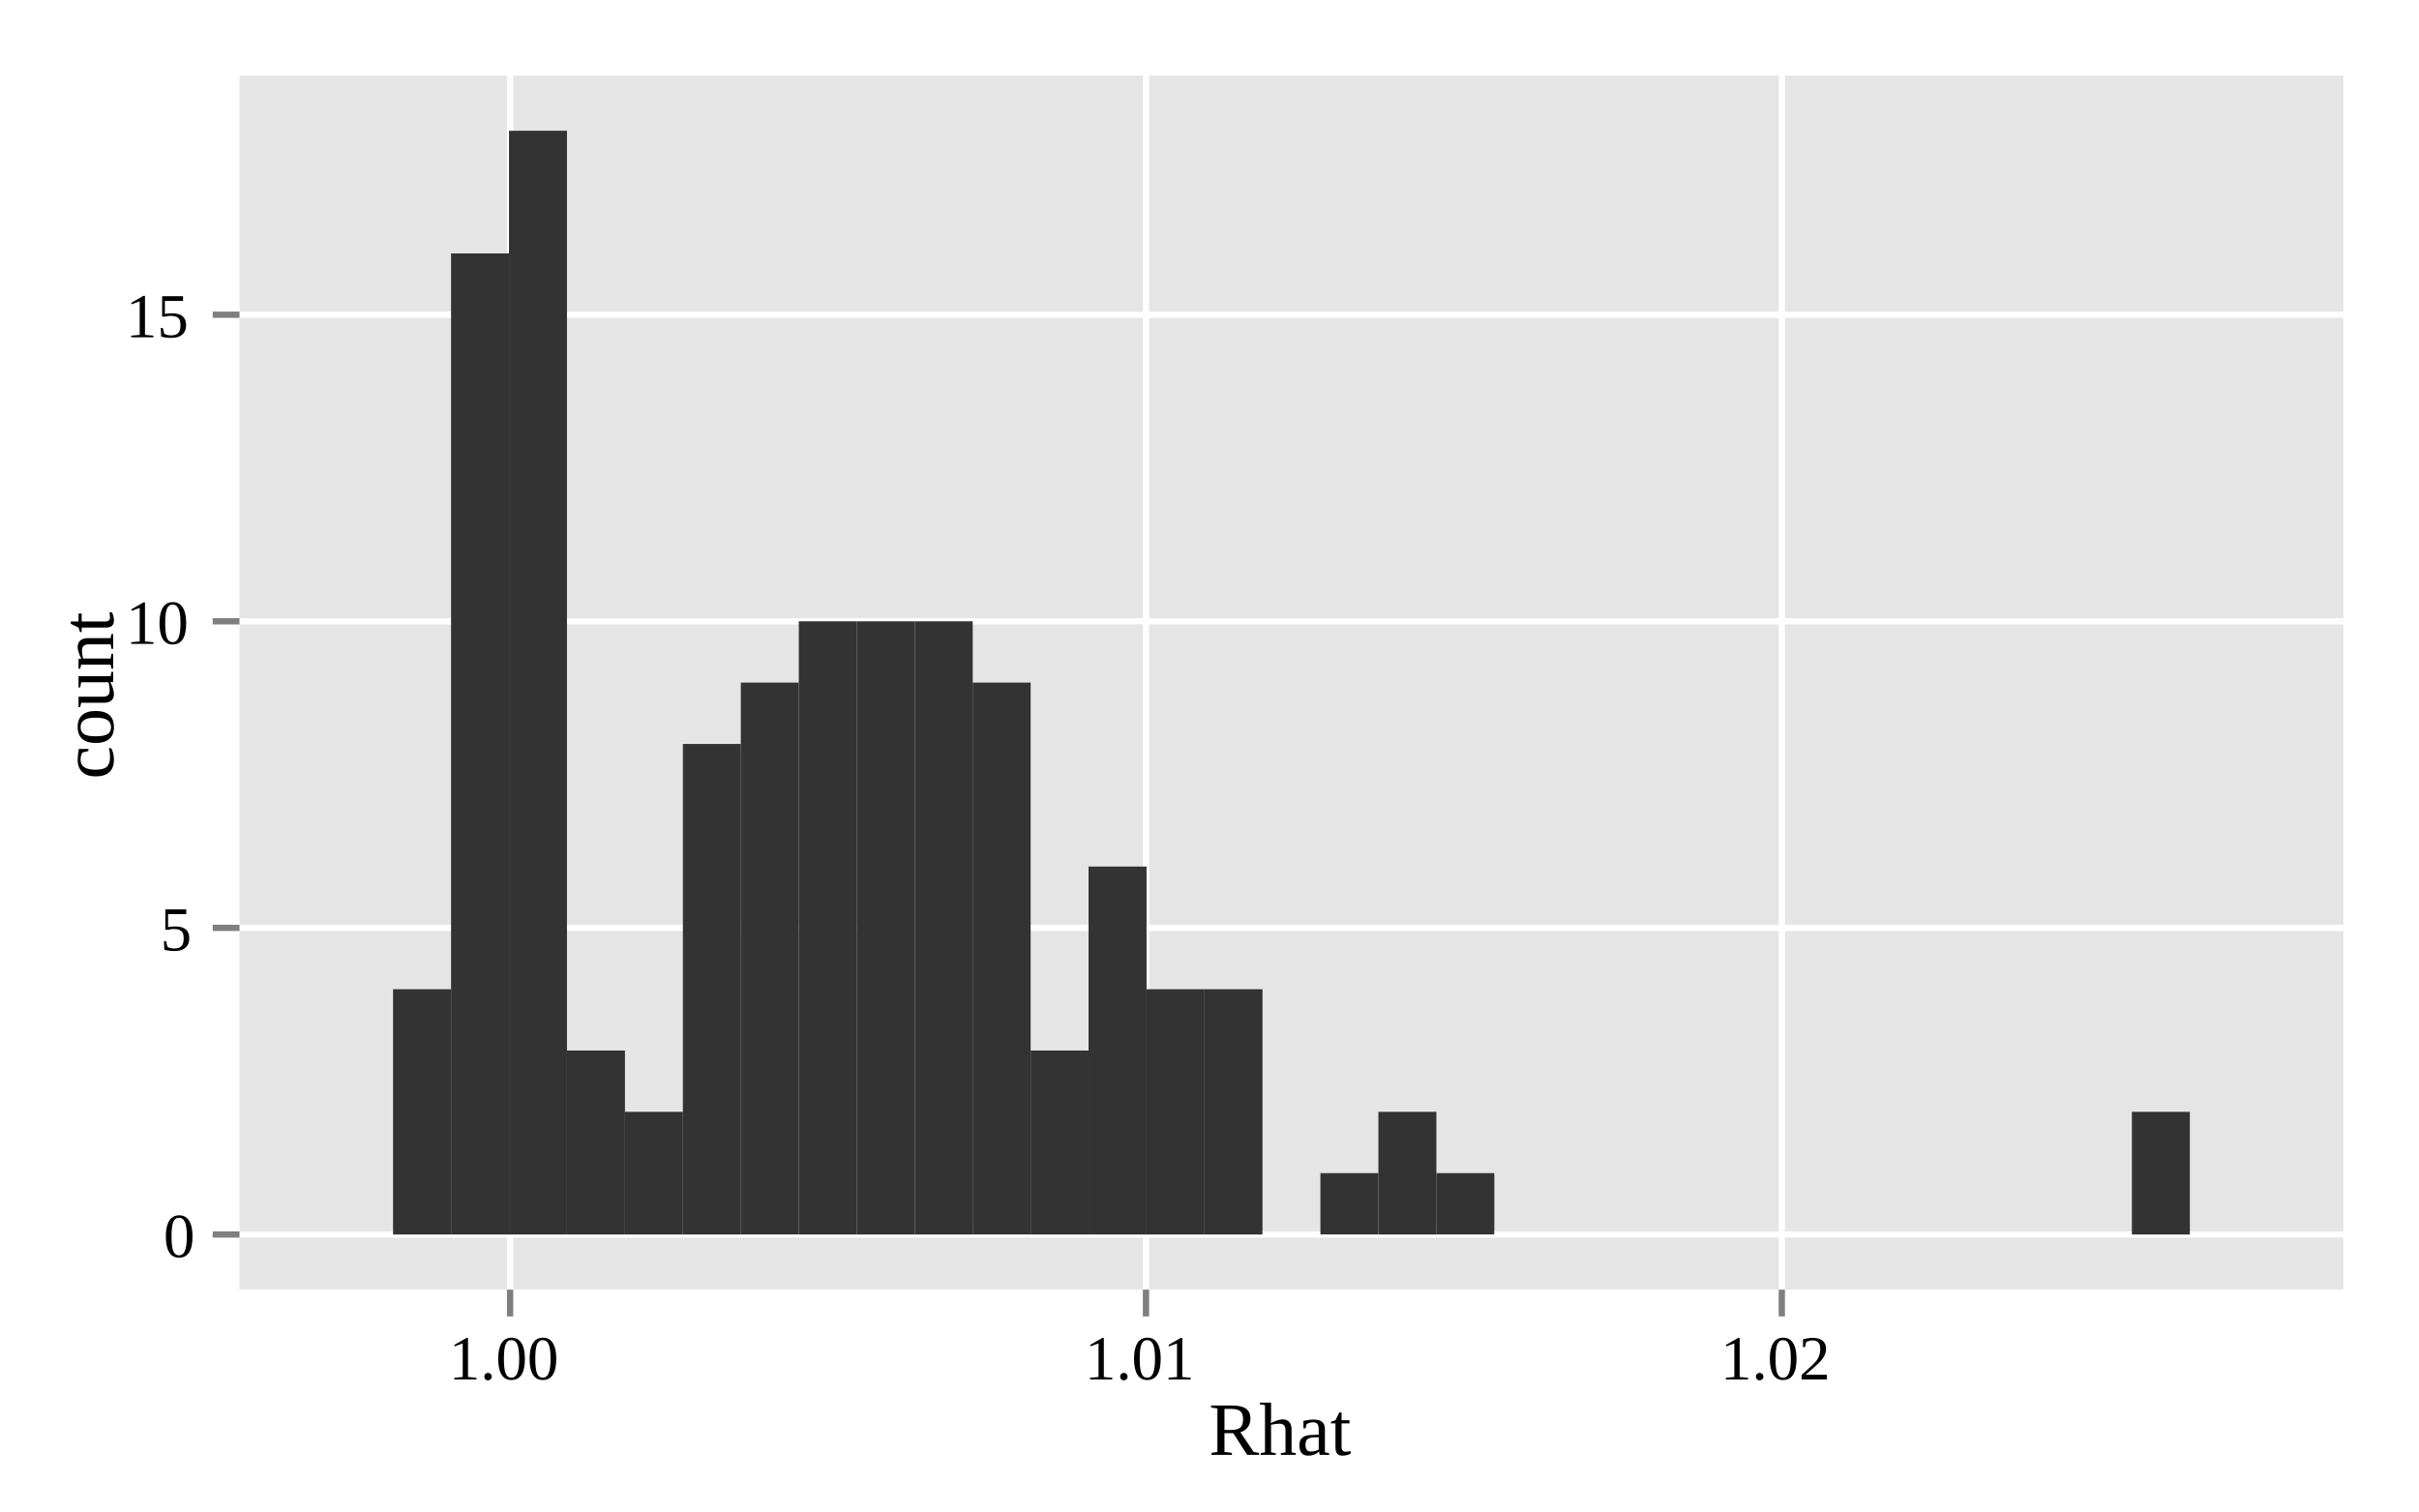
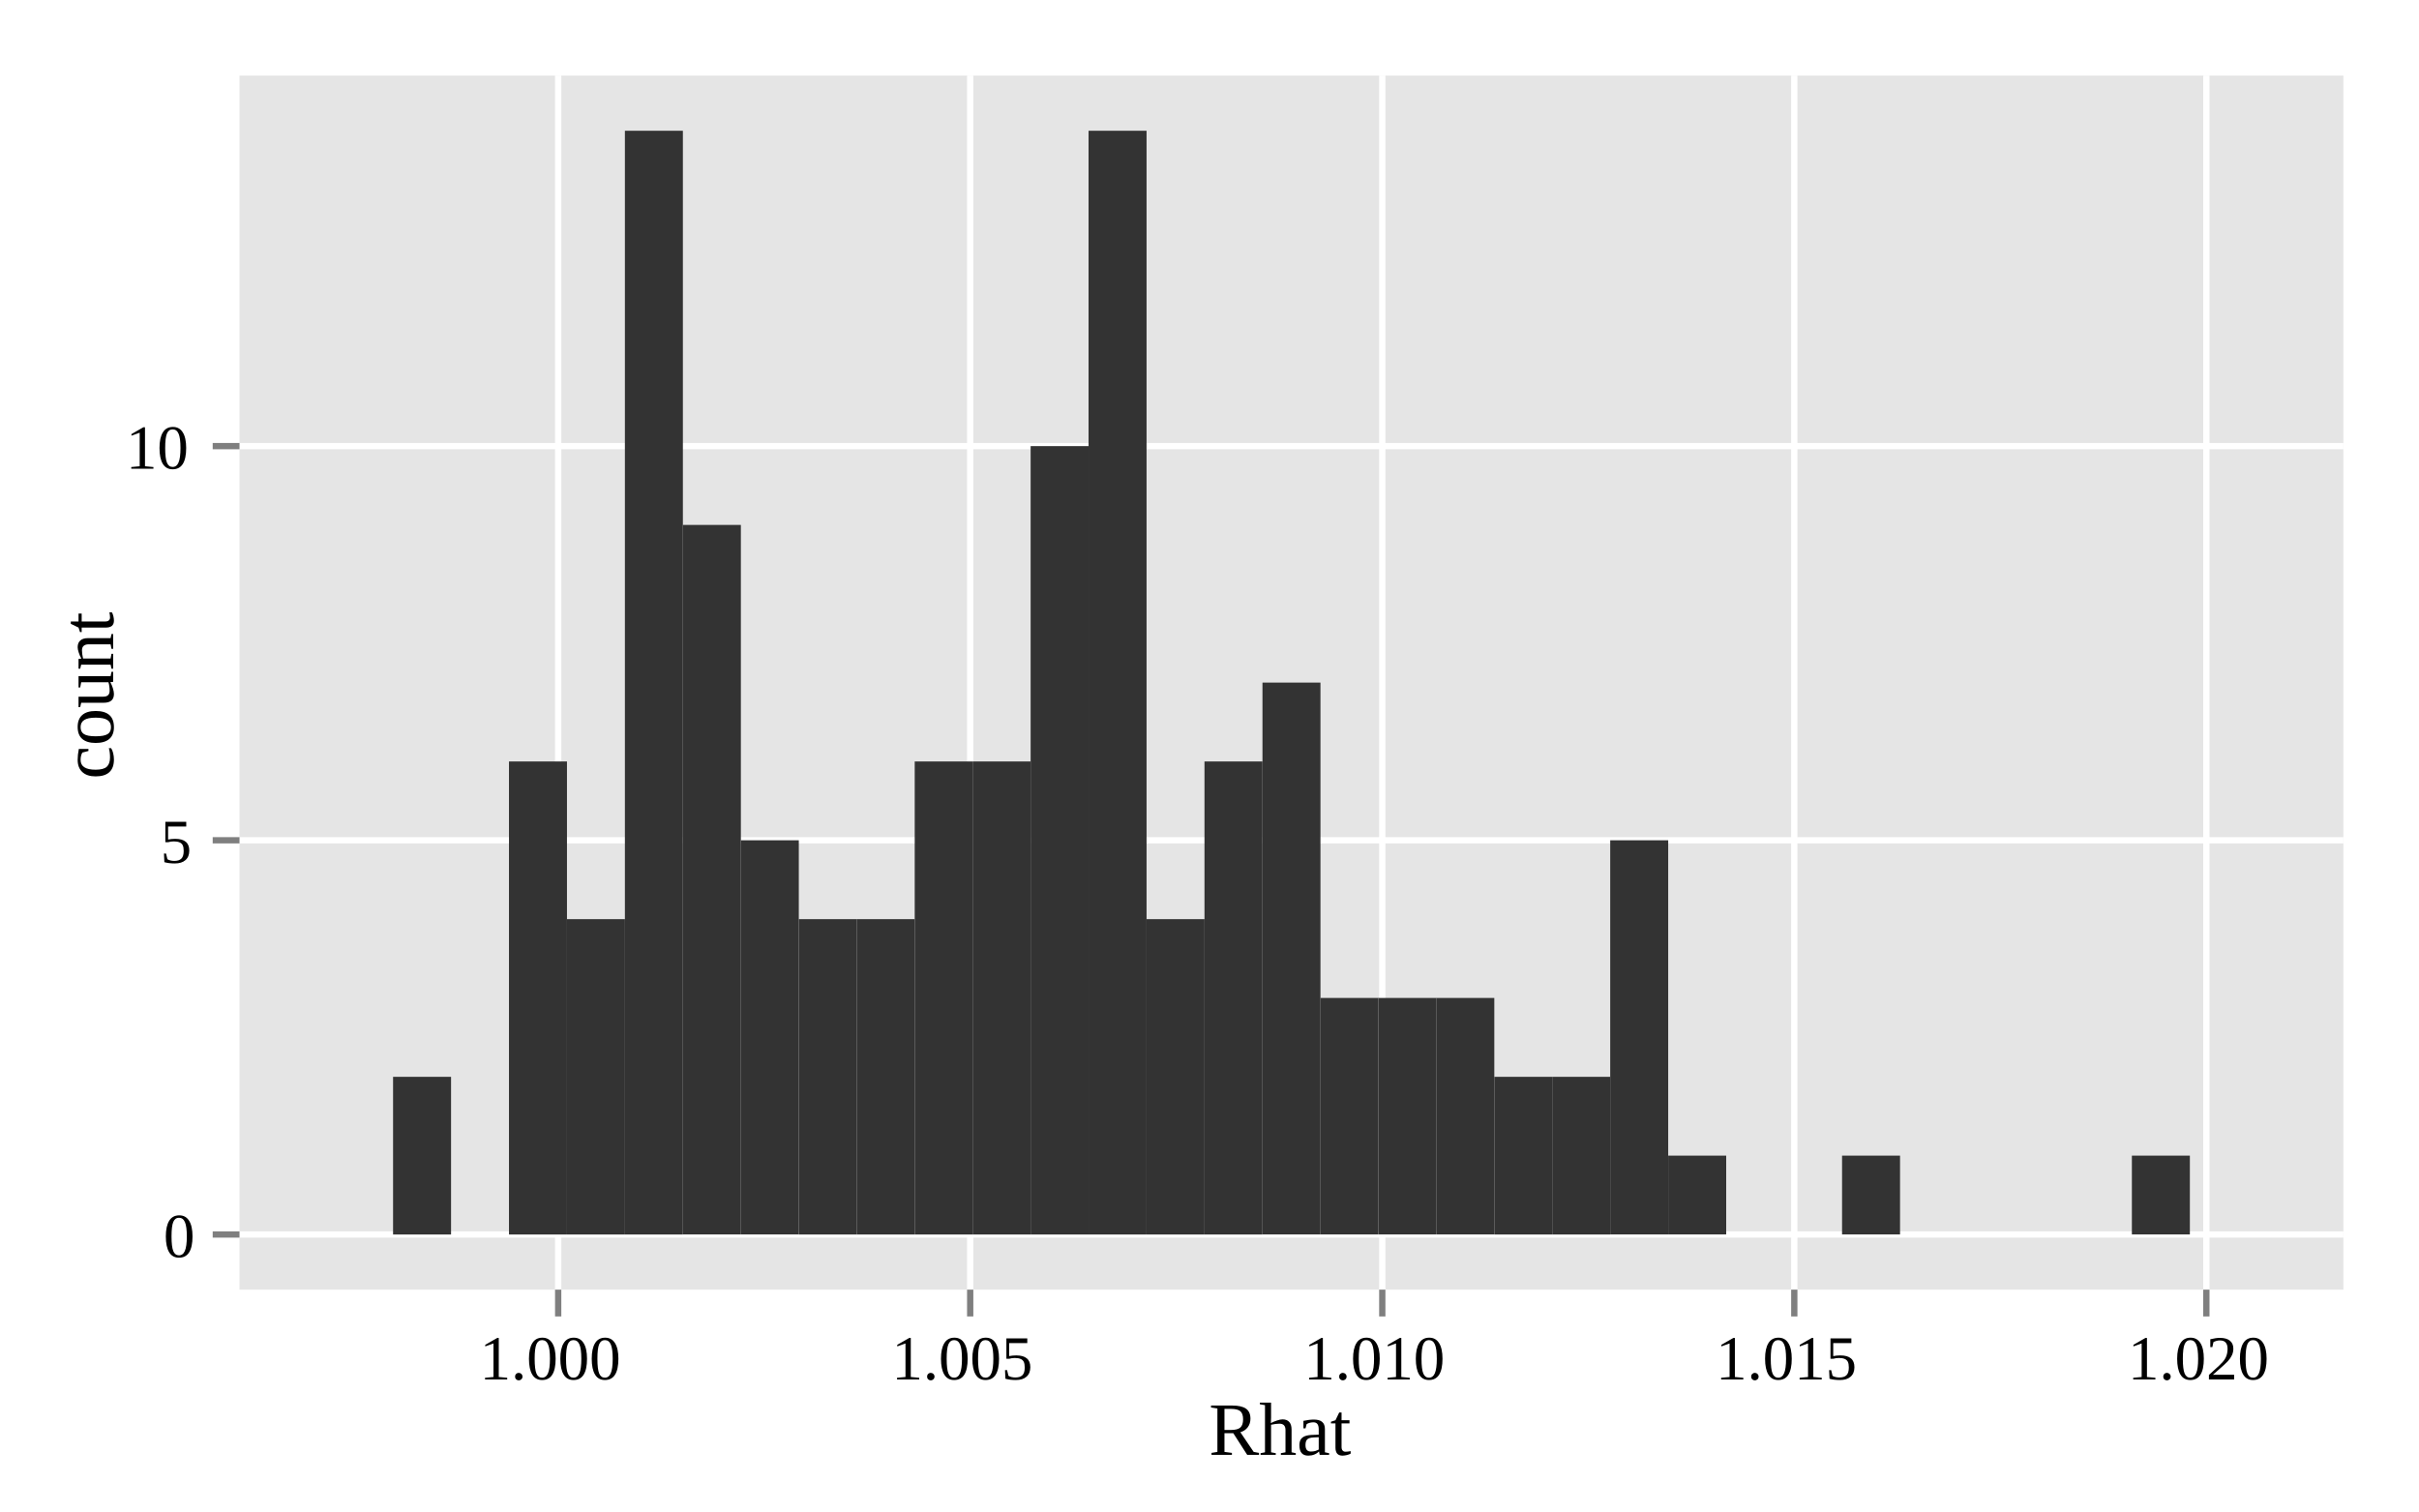
<svg xmlns="http://www.w3.org/2000/svg" width="385.44" height="240.90" viewBox="0,0,385.44,240.90">
  <rect width="100%" height="100%" style="fill:#FFFFFF" />
  <polygon points="0.00 , 0.00 385.44 , 0.00 385.44 , 240.90 0.00 , 240.90 " style="stroke-width:1;stroke:#FFFFFF;fill:#FFFFFF;stroke-opacity:1;fill-opacity:1" />
  <polygon points="38.16 , 205.54 38.16 , 12.05 373.39 , 12.05 373.39 , 205.54 " style="stroke-width:1;stroke:#FFFFFF;fill:#E5E5E5;stroke-opacity:0;fill-opacity:1" />
-   <polyline points="38.16 , 172.32 373.39 , 172.32 " style="stroke-width:0;stroke:#F2F2F2;fill:#000000;stroke-opacity:1;fill-opacity:0" />
-   <polyline points="38.16 , 123.45 373.39 , 123.45 " style="stroke-width:0;stroke:#F2F2F2;fill:#000000;stroke-opacity:1;fill-opacity:0" />
-   <polyline points="38.16 , 74.59 373.39 , 74.59 " style="stroke-width:0;stroke:#F2F2F2;fill:#000000;stroke-opacity:1;fill-opacity:0" />
-   <polyline points="38.16 , 25.73 373.39 , 25.73 " style="stroke-width:0;stroke:#F2F2F2;fill:#000000;stroke-opacity:1;fill-opacity:0" />
-   <polyline points="131.94 , 205.54 131.94 , 12.05 " style="stroke-width:0;stroke:#F2F2F2;fill:#000000;stroke-opacity:1;fill-opacity:0" />
-   <polyline points="233.25 , 205.54 233.25 , 12.05 " style="stroke-width:0;stroke:#F2F2F2;fill:#000000;stroke-opacity:1;fill-opacity:0" />
-   <polyline points="334.56 , 205.54 334.56 , 12.05 " style="stroke-width:0;stroke:#F2F2F2;fill:#000000;stroke-opacity:1;fill-opacity:0" />
+   <polyline points="38.16 , 165.33 373.39 , 165.33 " style="stroke-width:0;stroke:#F2F2F2;fill:#000000;stroke-opacity:1;fill-opacity:0" />
+   <polyline points="38.16 , 102.51 373.39 , 102.51 " style="stroke-width:0;stroke:#F2F2F2;fill:#000000;stroke-opacity:1;fill-opacity:0" />
+   <polyline points="38.16 , 39.69 373.39 , 39.69 " style="stroke-width:0;stroke:#F2F2F2;fill:#000000;stroke-opacity:1;fill-opacity:0" />
+   <polyline points="56.11 , 205.54 56.11 , 12.05 " style="stroke-width:0;stroke:#F2F2F2;fill:#000000;stroke-opacity:1;fill-opacity:0" />
+   <polyline points="121.76 , 205.54 121.76 , 12.05 " style="stroke-width:0;stroke:#F2F2F2;fill:#000000;stroke-opacity:1;fill-opacity:0" />
+   <polyline points="187.42 , 205.54 187.42 , 12.05 " style="stroke-width:0;stroke:#F2F2F2;fill:#000000;stroke-opacity:1;fill-opacity:0" />
+   <polyline points="253.07 , 205.54 253.07 , 12.05 " style="stroke-width:0;stroke:#F2F2F2;fill:#000000;stroke-opacity:1;fill-opacity:0" />
+   <polyline points="318.73 , 205.54 318.73 , 12.05 " style="stroke-width:0;stroke:#F2F2F2;fill:#000000;stroke-opacity:1;fill-opacity:0" />
  <polyline points="38.16 , 196.75 373.39 , 196.75 " style="stroke-width:1;stroke:#FFFFFF;fill:#000000;stroke-opacity:1;fill-opacity:0" />
-   <polyline points="38.16 , 147.88 373.39 , 147.88 " style="stroke-width:1;stroke:#FFFFFF;fill:#000000;stroke-opacity:1;fill-opacity:0" />
-   <polyline points="38.16 , 99.02 373.39 , 99.02 " style="stroke-width:1;stroke:#FFFFFF;fill:#000000;stroke-opacity:1;fill-opacity:0" />
-   <polyline points="38.16 , 50.16 373.39 , 50.16 " style="stroke-width:1;stroke:#FFFFFF;fill:#000000;stroke-opacity:1;fill-opacity:0" />
-   <polyline points="81.28 , 205.54 81.28 , 12.05 " style="stroke-width:1;stroke:#FFFFFF;fill:#000000;stroke-opacity:1;fill-opacity:0" />
-   <polyline points="182.60 , 205.54 182.60 , 12.05 " style="stroke-width:1;stroke:#FFFFFF;fill:#000000;stroke-opacity:1;fill-opacity:0" />
-   <polyline points="283.91 , 205.54 283.91 , 12.05 " style="stroke-width:1;stroke:#FFFFFF;fill:#000000;stroke-opacity:1;fill-opacity:0" />
+   <polyline points="38.16 , 133.92 373.39 , 133.92 " style="stroke-width:1;stroke:#FFFFFF;fill:#000000;stroke-opacity:1;fill-opacity:0" />
+   <polyline points="38.16 , 71.10 373.39 , 71.10 " style="stroke-width:1;stroke:#FFFFFF;fill:#000000;stroke-opacity:1;fill-opacity:0" />
+   <polyline points="88.94 , 205.54 88.94 , 12.05 " style="stroke-width:1;stroke:#FFFFFF;fill:#000000;stroke-opacity:1;fill-opacity:0" />
+   <polyline points="154.59 , 205.54 154.59 , 12.05 " style="stroke-width:1;stroke:#FFFFFF;fill:#000000;stroke-opacity:1;fill-opacity:0" />
+   <polyline points="220.25 , 205.54 220.25 , 12.05 " style="stroke-width:1;stroke:#FFFFFF;fill:#000000;stroke-opacity:1;fill-opacity:0" />
+   <polyline points="285.90 , 205.54 285.90 , 12.05 " style="stroke-width:1;stroke:#FFFFFF;fill:#000000;stroke-opacity:1;fill-opacity:0" />
+   <polyline points="351.56 , 205.54 351.56 , 12.05 " style="stroke-width:1;stroke:#FFFFFF;fill:#000000;stroke-opacity:1;fill-opacity:0" />
  <rect x="53.40" y="196.75" width="9.24" height="0.00" style="stroke-width:1;stroke:#FFFFFF;fill:#333333;stroke-opacity:0;fill-opacity:1" />
-   <rect x="62.63" y="157.66" width="9.24" height="39.09" style="stroke-width:1;stroke:#FFFFFF;fill:#333333;stroke-opacity:0;fill-opacity:1" />
-   <rect x="71.87" y="40.39" width="9.24" height="156.36" style="stroke-width:1;stroke:#FFFFFF;fill:#333333;stroke-opacity:0;fill-opacity:1" />
-   <rect x="81.10" y="20.84" width="9.24" height="175.91" style="stroke-width:1;stroke:#FFFFFF;fill:#333333;stroke-opacity:0;fill-opacity:1" />
-   <rect x="90.34" y="167.43" width="9.24" height="29.32" style="stroke-width:1;stroke:#FFFFFF;fill:#333333;stroke-opacity:0;fill-opacity:1" />
-   <rect x="99.57" y="177.20" width="9.24" height="19.55" style="stroke-width:1;stroke:#FFFFFF;fill:#333333;stroke-opacity:0;fill-opacity:1" />
-   <rect x="108.81" y="118.57" width="9.24" height="78.18" style="stroke-width:1;stroke:#FFFFFF;fill:#333333;stroke-opacity:0;fill-opacity:1" />
-   <rect x="118.04" y="108.79" width="9.24" height="87.95" style="stroke-width:1;stroke:#FFFFFF;fill:#333333;stroke-opacity:0;fill-opacity:1" />
-   <rect x="127.28" y="99.02" width="9.24" height="97.73" style="stroke-width:1;stroke:#FFFFFF;fill:#333333;stroke-opacity:0;fill-opacity:1" />
-   <rect x="136.51" y="99.02" width="9.24" height="97.73" style="stroke-width:1;stroke:#FFFFFF;fill:#333333;stroke-opacity:0;fill-opacity:1" />
-   <rect x="145.75" y="99.02" width="9.24" height="97.73" style="stroke-width:1;stroke:#FFFFFF;fill:#333333;stroke-opacity:0;fill-opacity:1" />
-   <rect x="154.98" y="108.79" width="9.24" height="87.95" style="stroke-width:1;stroke:#FFFFFF;fill:#333333;stroke-opacity:0;fill-opacity:1" />
-   <rect x="164.22" y="167.43" width="9.24" height="29.32" style="stroke-width:1;stroke:#FFFFFF;fill:#333333;stroke-opacity:0;fill-opacity:1" />
-   <rect x="173.45" y="138.11" width="9.24" height="58.64" style="stroke-width:1;stroke:#FFFFFF;fill:#333333;stroke-opacity:0;fill-opacity:1" />
-   <rect x="182.69" y="157.66" width="9.24" height="39.09" style="stroke-width:1;stroke:#FFFFFF;fill:#333333;stroke-opacity:0;fill-opacity:1" />
-   <rect x="191.92" y="157.66" width="9.24" height="39.09" style="stroke-width:1;stroke:#FFFFFF;fill:#333333;stroke-opacity:0;fill-opacity:1" />
-   <rect x="201.16" y="196.75" width="9.24" height="0.00" style="stroke-width:1;stroke:#FFFFFF;fill:#333333;stroke-opacity:0;fill-opacity:1" />
-   <rect x="210.39" y="186.97" width="9.24" height="9.77" style="stroke-width:1;stroke:#FFFFFF;fill:#333333;stroke-opacity:0;fill-opacity:1" />
-   <rect x="219.63" y="177.20" width="9.24" height="19.55" style="stroke-width:1;stroke:#FFFFFF;fill:#333333;stroke-opacity:0;fill-opacity:1" />
-   <rect x="228.86" y="186.97" width="9.24" height="9.77" style="stroke-width:1;stroke:#FFFFFF;fill:#333333;stroke-opacity:0;fill-opacity:1" />
-   <rect x="238.10" y="196.75" width="9.24" height="0.00" style="stroke-width:1;stroke:#FFFFFF;fill:#333333;stroke-opacity:0;fill-opacity:1" />
-   <rect x="247.33" y="196.75" width="9.24" height="0.00" style="stroke-width:1;stroke:#FFFFFF;fill:#333333;stroke-opacity:0;fill-opacity:1" />
-   <rect x="256.57" y="196.75" width="9.24" height="0.00" style="stroke-width:1;stroke:#FFFFFF;fill:#333333;stroke-opacity:0;fill-opacity:1" />
-   <rect x="265.81" y="196.75" width="9.24" height="0.00" style="stroke-width:1;stroke:#FFFFFF;fill:#333333;stroke-opacity:0;fill-opacity:1" />
+   <rect x="62.63" y="171.62" width="9.24" height="25.13" style="stroke-width:1;stroke:#FFFFFF;fill:#333333;stroke-opacity:0;fill-opacity:1" />
+   <rect x="71.87" y="196.75" width="9.24" height="0.00" style="stroke-width:1;stroke:#FFFFFF;fill:#333333;stroke-opacity:0;fill-opacity:1" />
+   <rect x="81.10" y="121.36" width="9.24" height="75.39" style="stroke-width:1;stroke:#FFFFFF;fill:#333333;stroke-opacity:0;fill-opacity:1" />
+   <rect x="90.34" y="146.49" width="9.24" height="50.26" style="stroke-width:1;stroke:#FFFFFF;fill:#333333;stroke-opacity:0;fill-opacity:1" />
+   <rect x="99.57" y="20.84" width="9.24" height="175.91" style="stroke-width:1;stroke:#FFFFFF;fill:#333333;stroke-opacity:0;fill-opacity:1" />
+   <rect x="108.81" y="83.66" width="9.24" height="113.08" style="stroke-width:1;stroke:#FFFFFF;fill:#333333;stroke-opacity:0;fill-opacity:1" />
+   <rect x="118.04" y="133.92" width="9.24" height="62.82" style="stroke-width:1;stroke:#FFFFFF;fill:#333333;stroke-opacity:0;fill-opacity:1" />
+   <rect x="127.28" y="146.49" width="9.24" height="50.26" style="stroke-width:1;stroke:#FFFFFF;fill:#333333;stroke-opacity:0;fill-opacity:1" />
+   <rect x="136.51" y="146.49" width="9.24" height="50.26" style="stroke-width:1;stroke:#FFFFFF;fill:#333333;stroke-opacity:0;fill-opacity:1" />
+   <rect x="145.75" y="121.36" width="9.24" height="75.39" style="stroke-width:1;stroke:#FFFFFF;fill:#333333;stroke-opacity:0;fill-opacity:1" />
+   <rect x="154.98" y="121.36" width="9.24" height="75.39" style="stroke-width:1;stroke:#FFFFFF;fill:#333333;stroke-opacity:0;fill-opacity:1" />
+   <rect x="164.22" y="71.10" width="9.24" height="125.65" style="stroke-width:1;stroke:#FFFFFF;fill:#333333;stroke-opacity:0;fill-opacity:1" />
+   <rect x="173.45" y="20.84" width="9.24" height="175.91" style="stroke-width:1;stroke:#FFFFFF;fill:#333333;stroke-opacity:0;fill-opacity:1" />
+   <rect x="182.69" y="146.49" width="9.24" height="50.26" style="stroke-width:1;stroke:#FFFFFF;fill:#333333;stroke-opacity:0;fill-opacity:1" />
+   <rect x="191.92" y="121.36" width="9.24" height="75.39" style="stroke-width:1;stroke:#FFFFFF;fill:#333333;stroke-opacity:0;fill-opacity:1" />
+   <rect x="201.16" y="108.79" width="9.24" height="87.95" style="stroke-width:1;stroke:#FFFFFF;fill:#333333;stroke-opacity:0;fill-opacity:1" />
+   <rect x="210.39" y="159.05" width="9.24" height="37.69" style="stroke-width:1;stroke:#FFFFFF;fill:#333333;stroke-opacity:0;fill-opacity:1" />
+   <rect x="219.63" y="159.05" width="9.24" height="37.69" style="stroke-width:1;stroke:#FFFFFF;fill:#333333;stroke-opacity:0;fill-opacity:1" />
+   <rect x="228.86" y="159.05" width="9.24" height="37.69" style="stroke-width:1;stroke:#FFFFFF;fill:#333333;stroke-opacity:0;fill-opacity:1" />
+   <rect x="238.10" y="171.62" width="9.24" height="25.13" style="stroke-width:1;stroke:#FFFFFF;fill:#333333;stroke-opacity:0;fill-opacity:1" />
+   <rect x="247.33" y="171.62" width="9.24" height="25.13" style="stroke-width:1;stroke:#FFFFFF;fill:#333333;stroke-opacity:0;fill-opacity:1" />
+   <rect x="256.57" y="133.92" width="9.24" height="62.82" style="stroke-width:1;stroke:#FFFFFF;fill:#333333;stroke-opacity:0;fill-opacity:1" />
+   <rect x="265.81" y="184.18" width="9.24" height="12.56" style="stroke-width:1;stroke:#FFFFFF;fill:#333333;stroke-opacity:0;fill-opacity:1" />
  <rect x="275.04" y="196.75" width="9.24" height="0.00" style="stroke-width:1;stroke:#FFFFFF;fill:#333333;stroke-opacity:0;fill-opacity:1" />
  <rect x="284.28" y="196.75" width="9.24" height="0.00" style="stroke-width:1;stroke:#FFFFFF;fill:#333333;stroke-opacity:0;fill-opacity:1" />
-   <rect x="293.51" y="196.75" width="9.24" height="0.00" style="stroke-width:1;stroke:#FFFFFF;fill:#333333;stroke-opacity:0;fill-opacity:1" />
+   <rect x="293.51" y="184.18" width="9.24" height="12.56" style="stroke-width:1;stroke:#FFFFFF;fill:#333333;stroke-opacity:0;fill-opacity:1" />
  <rect x="302.75" y="196.75" width="9.24" height="0.00" style="stroke-width:1;stroke:#FFFFFF;fill:#333333;stroke-opacity:0;fill-opacity:1" />
  <rect x="311.98" y="196.75" width="9.24" height="0.00" style="stroke-width:1;stroke:#FFFFFF;fill:#333333;stroke-opacity:0;fill-opacity:1" />
  <rect x="321.22" y="196.75" width="9.24" height="0.00" style="stroke-width:1;stroke:#FFFFFF;fill:#333333;stroke-opacity:0;fill-opacity:1" />
  <rect x="330.45" y="196.75" width="9.24" height="0.00" style="stroke-width:1;stroke:#FFFFFF;fill:#333333;stroke-opacity:0;fill-opacity:1" />
-   <rect x="339.69" y="177.20" width="9.24" height="19.55" style="stroke-width:1;stroke:#FFFFFF;fill:#333333;stroke-opacity:0;fill-opacity:1" />
+   <rect x="339.69" y="184.18" width="9.24" height="12.56" style="stroke-width:1;stroke:#FFFFFF;fill:#333333;stroke-opacity:0;fill-opacity:1" />
  <rect x="348.92" y="196.75" width="9.24" height="0.00" style="stroke-width:1;stroke:#FFFFFF;fill:#333333;stroke-opacity:0;fill-opacity:1" />
  <text transform="translate(26.05,200.35)" style="font-size:10">0</text>
-   <text transform="translate(25.55,151.48)" style="font-size:10">5</text>
-   <text transform="translate(20.04,102.62)" style="font-size:10">10</text>
-   <text transform="translate(20.04,53.76)" style="font-size:10">15</text>
+   <text transform="translate(25.55,137.52)" style="font-size:10">5</text>
+   <text transform="translate(20.04,74.70)" style="font-size:10">10</text>
  <polyline points="33.89 , 196.75 38.16 , 196.75 " style="stroke-width:1;stroke:#7F7F7F;fill:#000000;stroke-opacity:1;fill-opacity:0" />
-   <polyline points="33.89 , 147.88 38.16 , 147.88 " style="stroke-width:1;stroke:#7F7F7F;fill:#000000;stroke-opacity:1;fill-opacity:0" />
-   <polyline points="33.89 , 99.02 38.16 , 99.02 " style="stroke-width:1;stroke:#7F7F7F;fill:#000000;stroke-opacity:1;fill-opacity:0" />
-   <polyline points="33.89 , 50.16 38.16 , 50.16 " style="stroke-width:1;stroke:#7F7F7F;fill:#000000;stroke-opacity:1;fill-opacity:0" />
-   <polyline points="81.28 , 209.81 81.28 , 205.54 " style="stroke-width:1;stroke:#7F7F7F;fill:#000000;stroke-opacity:1;fill-opacity:0" />
-   <polyline points="182.60 , 209.81 182.60 , 205.54 " style="stroke-width:1;stroke:#7F7F7F;fill:#000000;stroke-opacity:1;fill-opacity:0" />
-   <polyline points="283.91 , 209.81 283.91 , 205.54 " style="stroke-width:1;stroke:#7F7F7F;fill:#000000;stroke-opacity:1;fill-opacity:0" />
-   <text transform="translate(71.51,219.85)" style="font-size:10">1.00</text>
-   <text transform="translate(172.82,219.85)" style="font-size:10">1.01</text>
-   <text transform="translate(274.13,219.85)" style="font-size:10">1.02</text>
+   <polyline points="33.89 , 133.92 38.16 , 133.92 " style="stroke-width:1;stroke:#7F7F7F;fill:#000000;stroke-opacity:1;fill-opacity:0" />
+   <polyline points="33.89 , 71.10 38.16 , 71.10 " style="stroke-width:1;stroke:#7F7F7F;fill:#000000;stroke-opacity:1;fill-opacity:0" />
+   <polyline points="88.94 , 209.81 88.94 , 205.54 " style="stroke-width:1;stroke:#7F7F7F;fill:#000000;stroke-opacity:1;fill-opacity:0" />
+   <polyline points="154.59 , 209.81 154.59 , 205.54 " style="stroke-width:1;stroke:#7F7F7F;fill:#000000;stroke-opacity:1;fill-opacity:0" />
+   <polyline points="220.25 , 209.81 220.25 , 205.54 " style="stroke-width:1;stroke:#7F7F7F;fill:#000000;stroke-opacity:1;fill-opacity:0" />
+   <polyline points="285.90 , 209.81 285.90 , 205.54 " style="stroke-width:1;stroke:#7F7F7F;fill:#000000;stroke-opacity:1;fill-opacity:0" />
+   <polyline points="351.56 , 209.81 351.56 , 205.54 " style="stroke-width:1;stroke:#7F7F7F;fill:#000000;stroke-opacity:1;fill-opacity:0" />
+   <text transform="translate(76.41,219.85)" style="font-size:10">1.000</text>
+   <text transform="translate(142.06,219.85)" style="font-size:10">1.005</text>
+   <text transform="translate(207.72,219.85)" style="font-size:10">1.010</text>
+   <text transform="translate(273.37,219.85)" style="font-size:10">1.015</text>
+   <text transform="translate(339.03,219.85)" style="font-size:10">1.020</text>
  <text transform="translate(192.62,231.87)" style="font-size:12">Rhat</text>
  <text transform="translate(18.03,124.19) rotate(-90)" style="font-size:12">count</text>
</svg>
